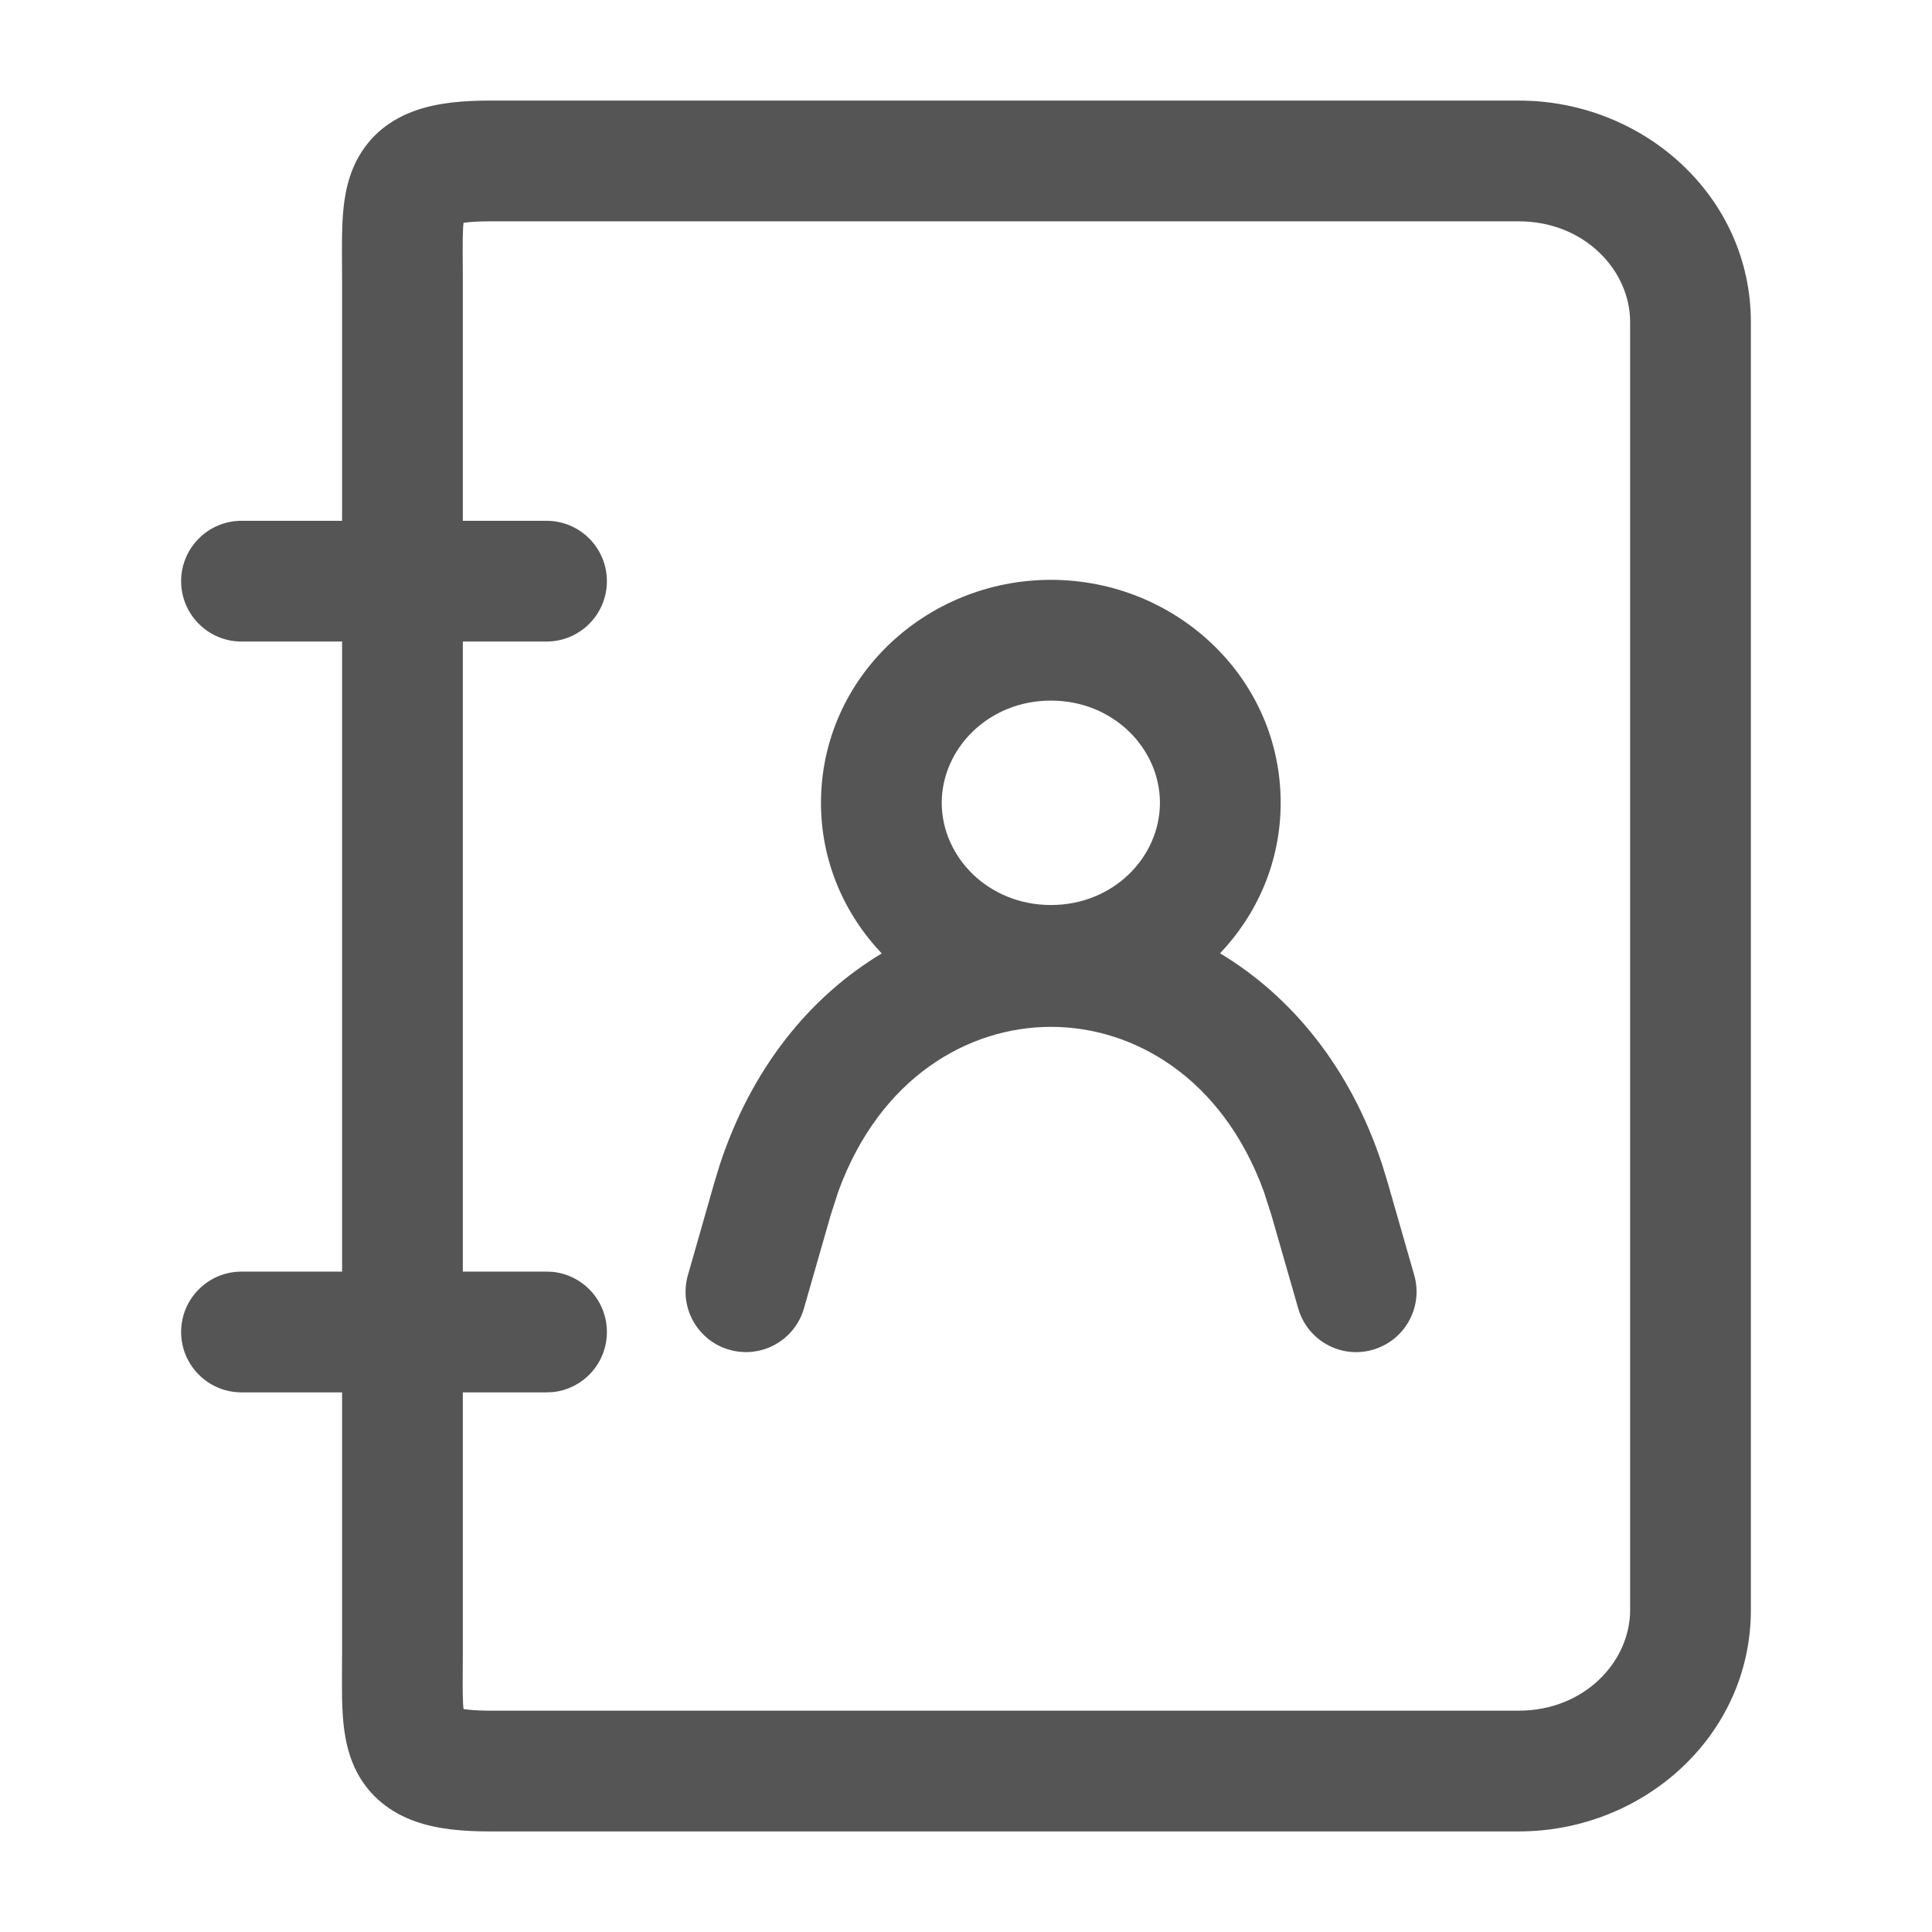
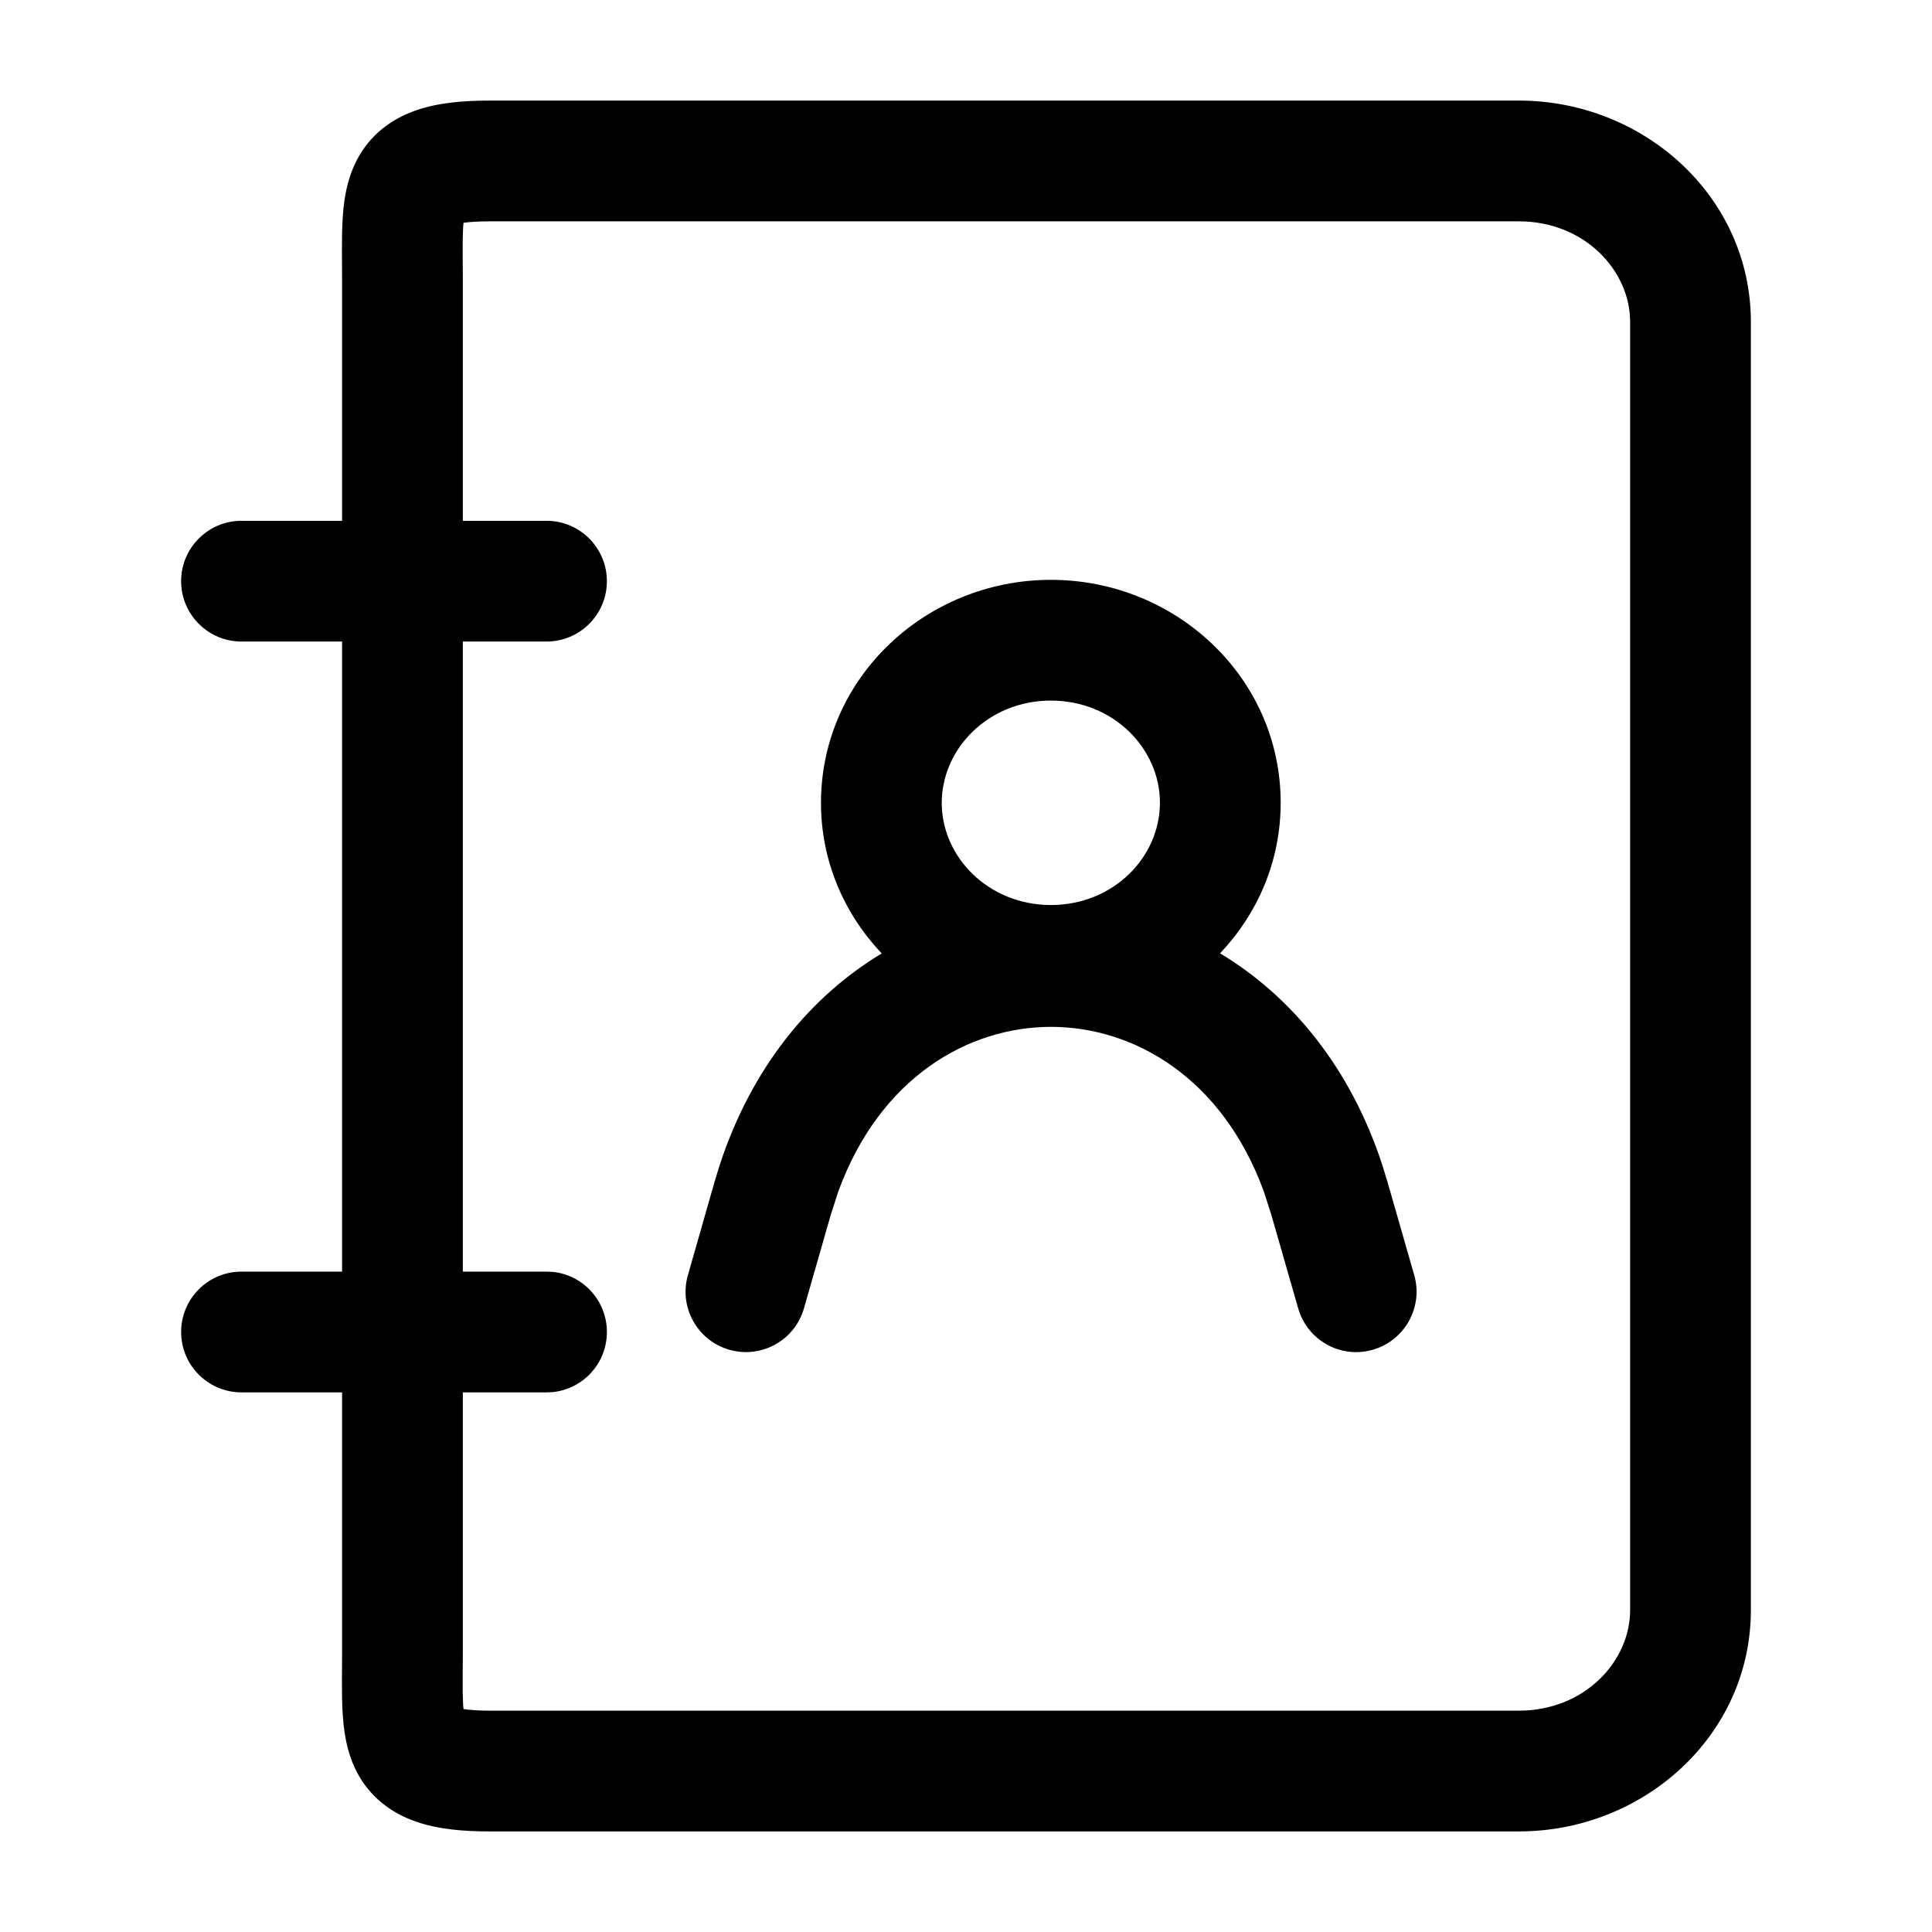
<svg xmlns="http://www.w3.org/2000/svg" width="16" height="16" viewBox="0 0 16 16" fill="none">
-   <path d="M2.833 2.333C2.833 2.17 2.829 1.986 2.836 1.842C2.843 1.699 2.862 1.506 2.954 1.328C3.062 1.119 3.238 0.986 3.445 0.914C3.629 0.85 3.839 0.833 4.053 0.833H12.579C13.609 0.833 14.5 1.625 14.5 2.667V13.333C14.5 14.375 13.609 15.167 12.579 15.167H4.053C3.839 15.167 3.629 15.15 3.445 15.086C3.238 15.014 3.062 14.881 2.954 14.673C2.862 14.494 2.843 14.301 2.836 14.158C2.829 14.014 2.833 13.83 2.833 13.667V11.531H2C1.724 11.531 1.5 11.307 1.5 11.031C1.5 10.755 1.724 10.531 2 10.531H2.833V5.313H2C1.724 5.313 1.5 5.089 1.5 4.813C1.5 4.537 1.724 4.313 2 4.313H2.833V2.333ZM6.658 10.835C6.582 11.101 6.305 11.254 6.04 11.178C5.774 11.102 5.621 10.825 5.697 10.56L6.658 10.835ZM9.606 6.648C9.606 6.2 9.222 5.802 8.703 5.802C8.185 5.802 7.8 6.2 7.799 6.648C7.799 7.097 8.185 7.495 8.703 7.495C9.222 7.495 9.606 7.097 9.606 6.648ZM10.606 6.648C10.606 7.135 10.413 7.569 10.104 7.895C10.695 8.25 11.184 8.841 11.448 9.649L11.49 9.786L11.712 10.56C11.788 10.825 11.634 11.102 11.369 11.178C11.104 11.255 10.827 11.101 10.751 10.835L10.529 10.062L10.466 9.866C10.121 8.924 9.389 8.504 8.704 8.504C8.018 8.504 7.287 8.924 6.943 9.866L6.88 10.061L6.658 10.835L5.697 10.56L5.918 9.786L5.96 9.649C6.224 8.842 6.711 8.251 7.302 7.896C6.993 7.57 6.799 7.135 6.799 6.648C6.8 5.609 7.672 4.802 8.703 4.802C9.735 4.802 10.606 5.609 10.606 6.648ZM3.833 4.313H4.526C4.802 4.313 5.026 4.537 5.026 4.813C5.026 5.089 4.802 5.313 4.526 5.313H3.833V10.531H4.526L4.577 10.533C4.83 10.559 5.026 10.772 5.026 11.031C5.026 11.29 4.83 11.503 4.577 11.529L4.526 11.531H3.833V13.667C3.833 13.871 3.829 13.998 3.835 14.11C3.835 14.127 3.838 14.142 3.839 14.154C3.884 14.16 3.952 14.167 4.053 14.167H12.579C13.118 14.167 13.5 13.764 13.5 13.333V2.667C13.5 2.236 13.118 1.833 12.579 1.833H4.053C3.952 1.833 3.884 1.839 3.839 1.845C3.838 1.858 3.835 1.873 3.835 1.89C3.829 2.003 3.833 2.129 3.833 2.333V4.313Z" fill="#555555" />
+   <path d="M2.833 2.333C2.833 2.17 2.829 1.986 2.836 1.842C2.843 1.699 2.862 1.506 2.954 1.328C3.062 1.119 3.238 0.986 3.445 0.914C3.629 0.85 3.839 0.833 4.053 0.833H12.579C13.609 0.833 14.5 1.625 14.5 2.667V13.333C14.5 14.375 13.609 15.167 12.579 15.167H4.053C3.839 15.167 3.629 15.15 3.445 15.086C3.238 15.014 3.062 14.881 2.954 14.673C2.862 14.494 2.843 14.301 2.836 14.158C2.829 14.014 2.833 13.83 2.833 13.667V11.531H2C1.724 11.531 1.5 11.307 1.5 11.031C1.5 10.755 1.724 10.531 2 10.531H2.833V5.313H2C1.724 5.313 1.5 5.089 1.5 4.813C1.5 4.537 1.724 4.313 2 4.313H2.833V2.333ZM6.658 10.835C6.582 11.101 6.305 11.254 6.04 11.178C5.774 11.102 5.621 10.825 5.697 10.56L6.658 10.835ZM9.606 6.648C9.606 6.2 9.222 5.802 8.703 5.802C8.185 5.802 7.8 6.2 7.799 6.648C7.799 7.097 8.185 7.495 8.703 7.495C9.222 7.495 9.606 7.097 9.606 6.648ZM10.606 6.648C10.606 7.135 10.413 7.569 10.104 7.895C10.695 8.25 11.184 8.841 11.448 9.649L11.49 9.786L11.712 10.56C11.788 10.825 11.634 11.102 11.369 11.178C11.104 11.255 10.827 11.101 10.751 10.835L10.529 10.062L10.466 9.866C10.121 8.924 9.389 8.504 8.704 8.504C8.018 8.504 7.287 8.924 6.943 9.866L6.88 10.061L6.658 10.835L5.697 10.56L5.918 9.786L5.96 9.649C6.224 8.842 6.711 8.251 7.302 7.896C6.993 7.57 6.799 7.135 6.799 6.648C6.8 5.609 7.672 4.802 8.703 4.802C9.735 4.802 10.606 5.609 10.606 6.648ZM3.833 4.313H4.526C4.802 4.313 5.026 4.537 5.026 4.813C5.026 5.089 4.802 5.313 4.526 5.313H3.833V10.531H4.526L4.577 10.533C4.83 10.559 5.026 10.772 5.026 11.031C5.026 11.29 4.83 11.503 4.577 11.529L4.526 11.531H3.833V13.667C3.833 13.871 3.829 13.998 3.835 14.11C3.835 14.127 3.838 14.142 3.839 14.154C3.884 14.16 3.952 14.167 4.053 14.167H12.579C13.118 14.167 13.5 13.764 13.5 13.333V2.667C13.5 2.236 13.118 1.833 12.579 1.833H4.053C3.952 1.833 3.884 1.839 3.839 1.845C3.838 1.858 3.835 1.873 3.835 1.89C3.829 2.003 3.833 2.129 3.833 2.333V4.313Z" fill="currentColor" />
</svg>
